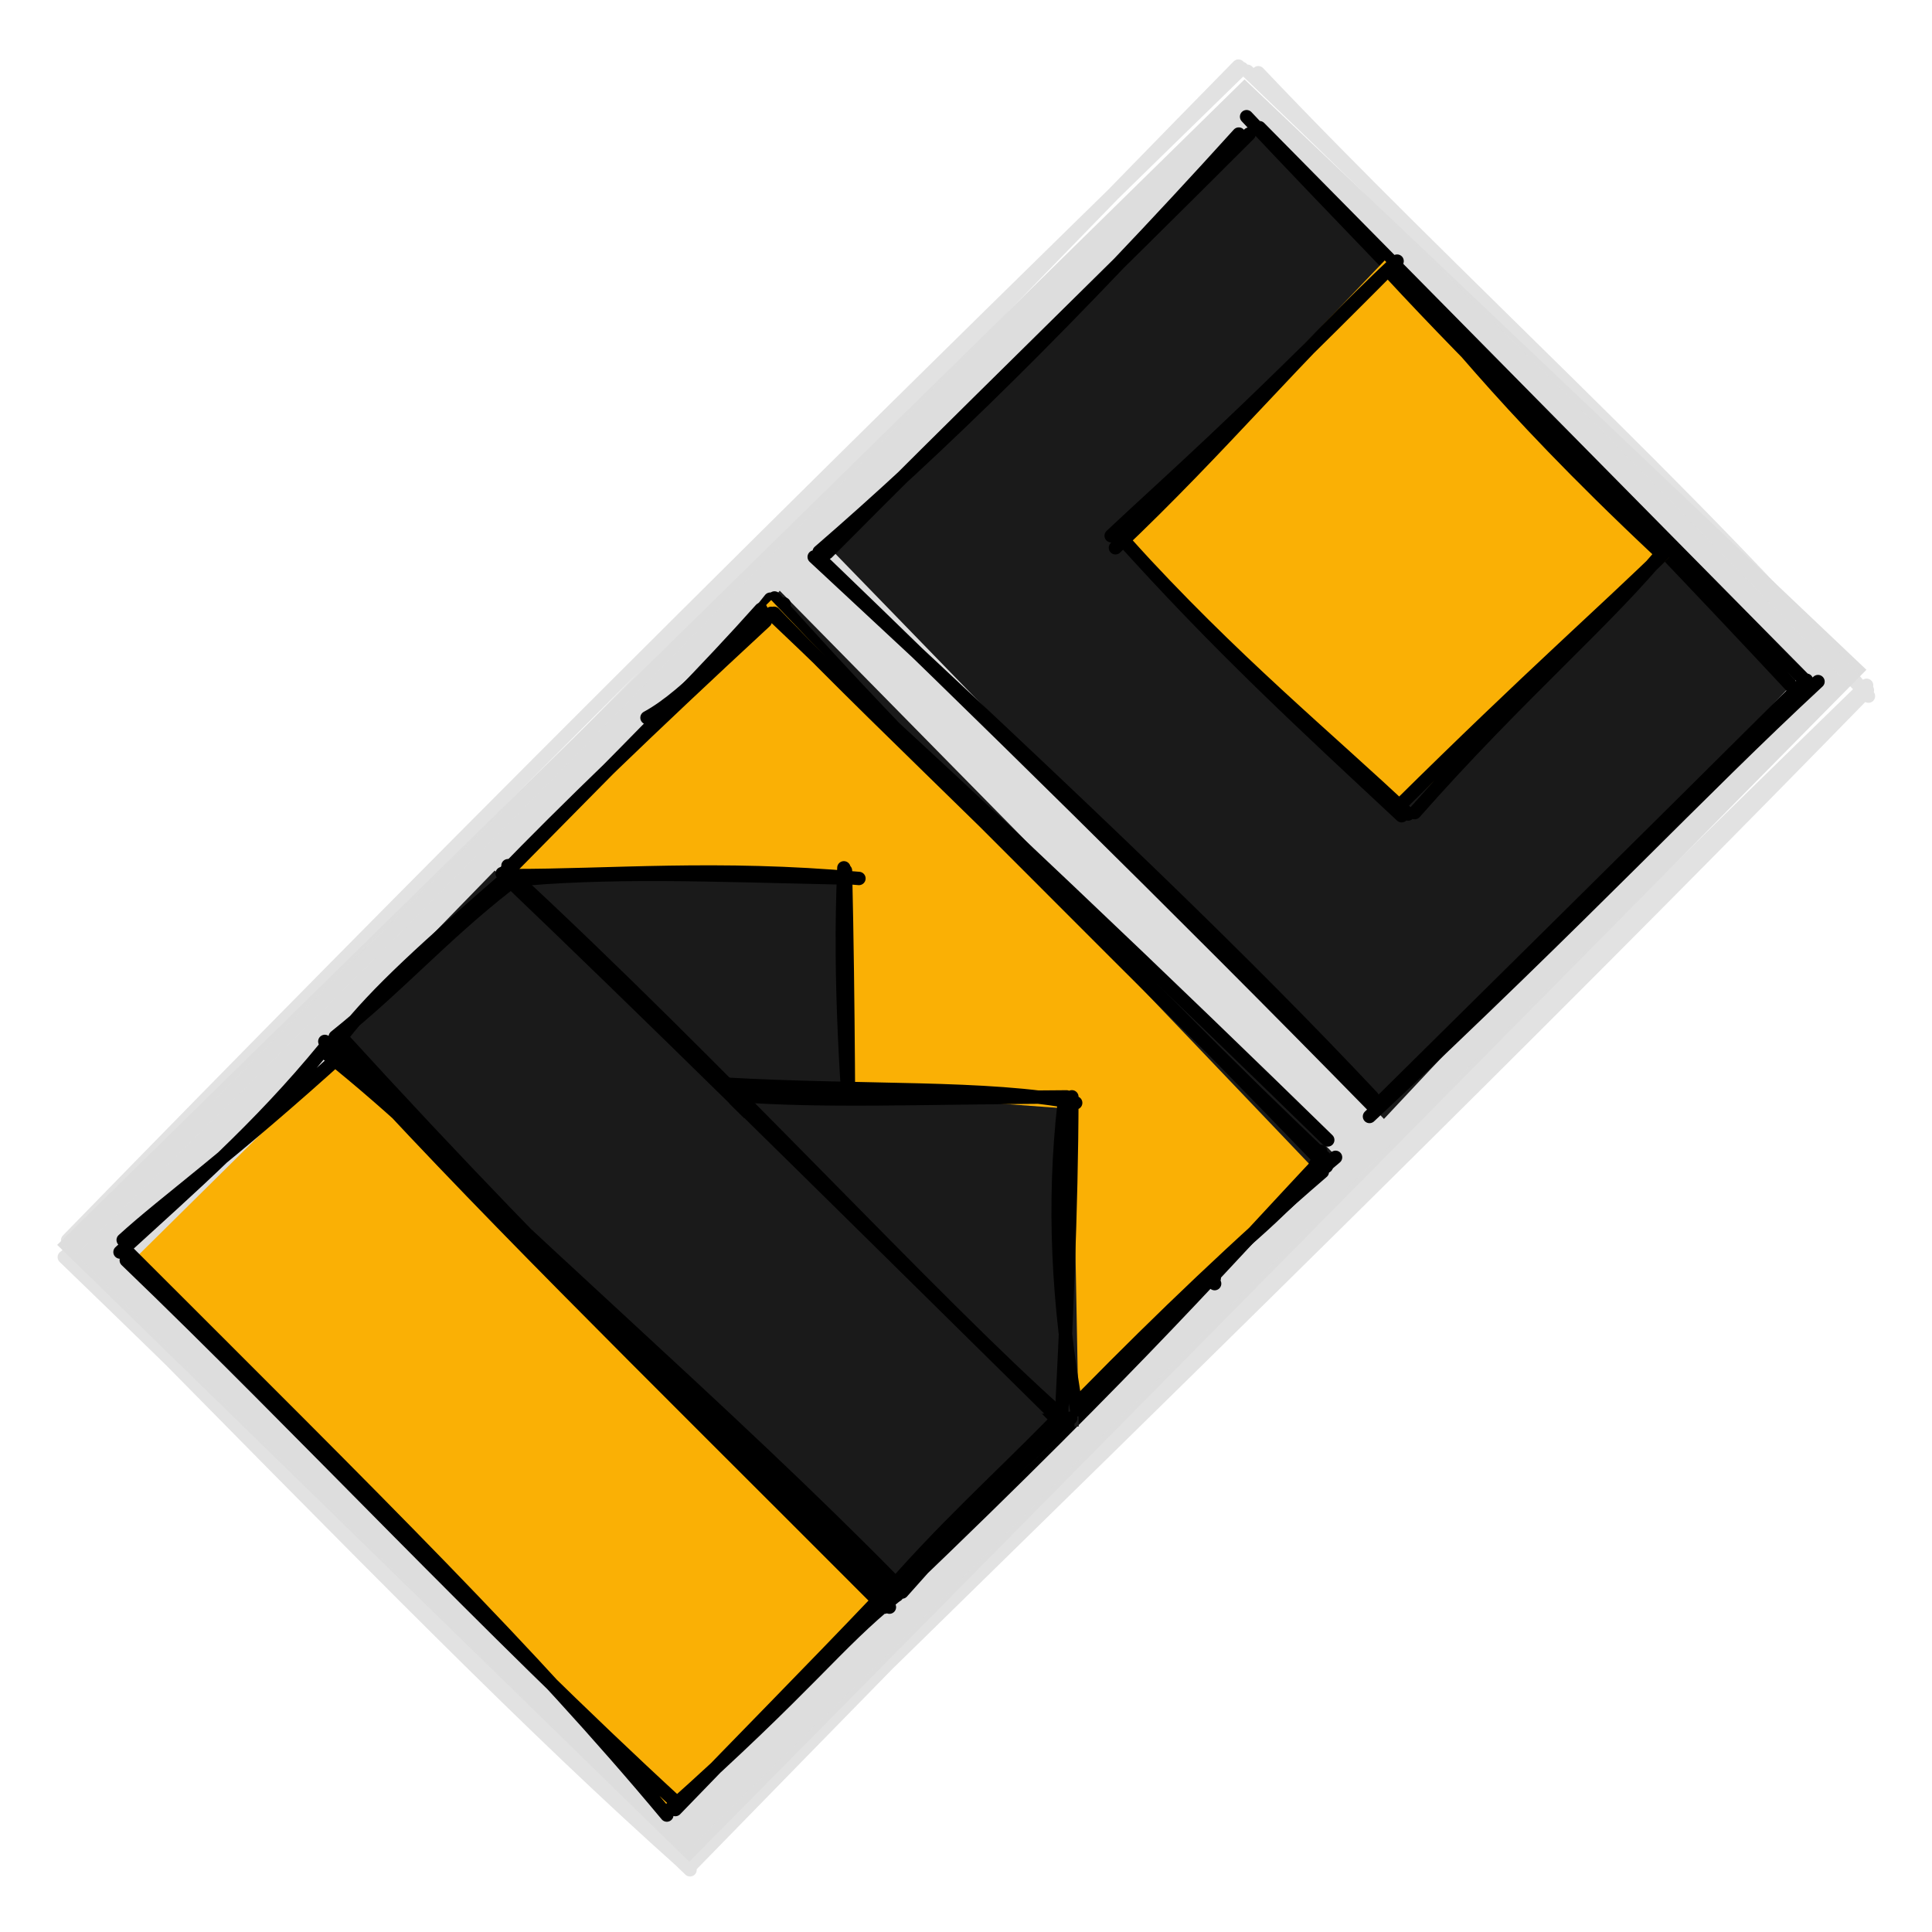
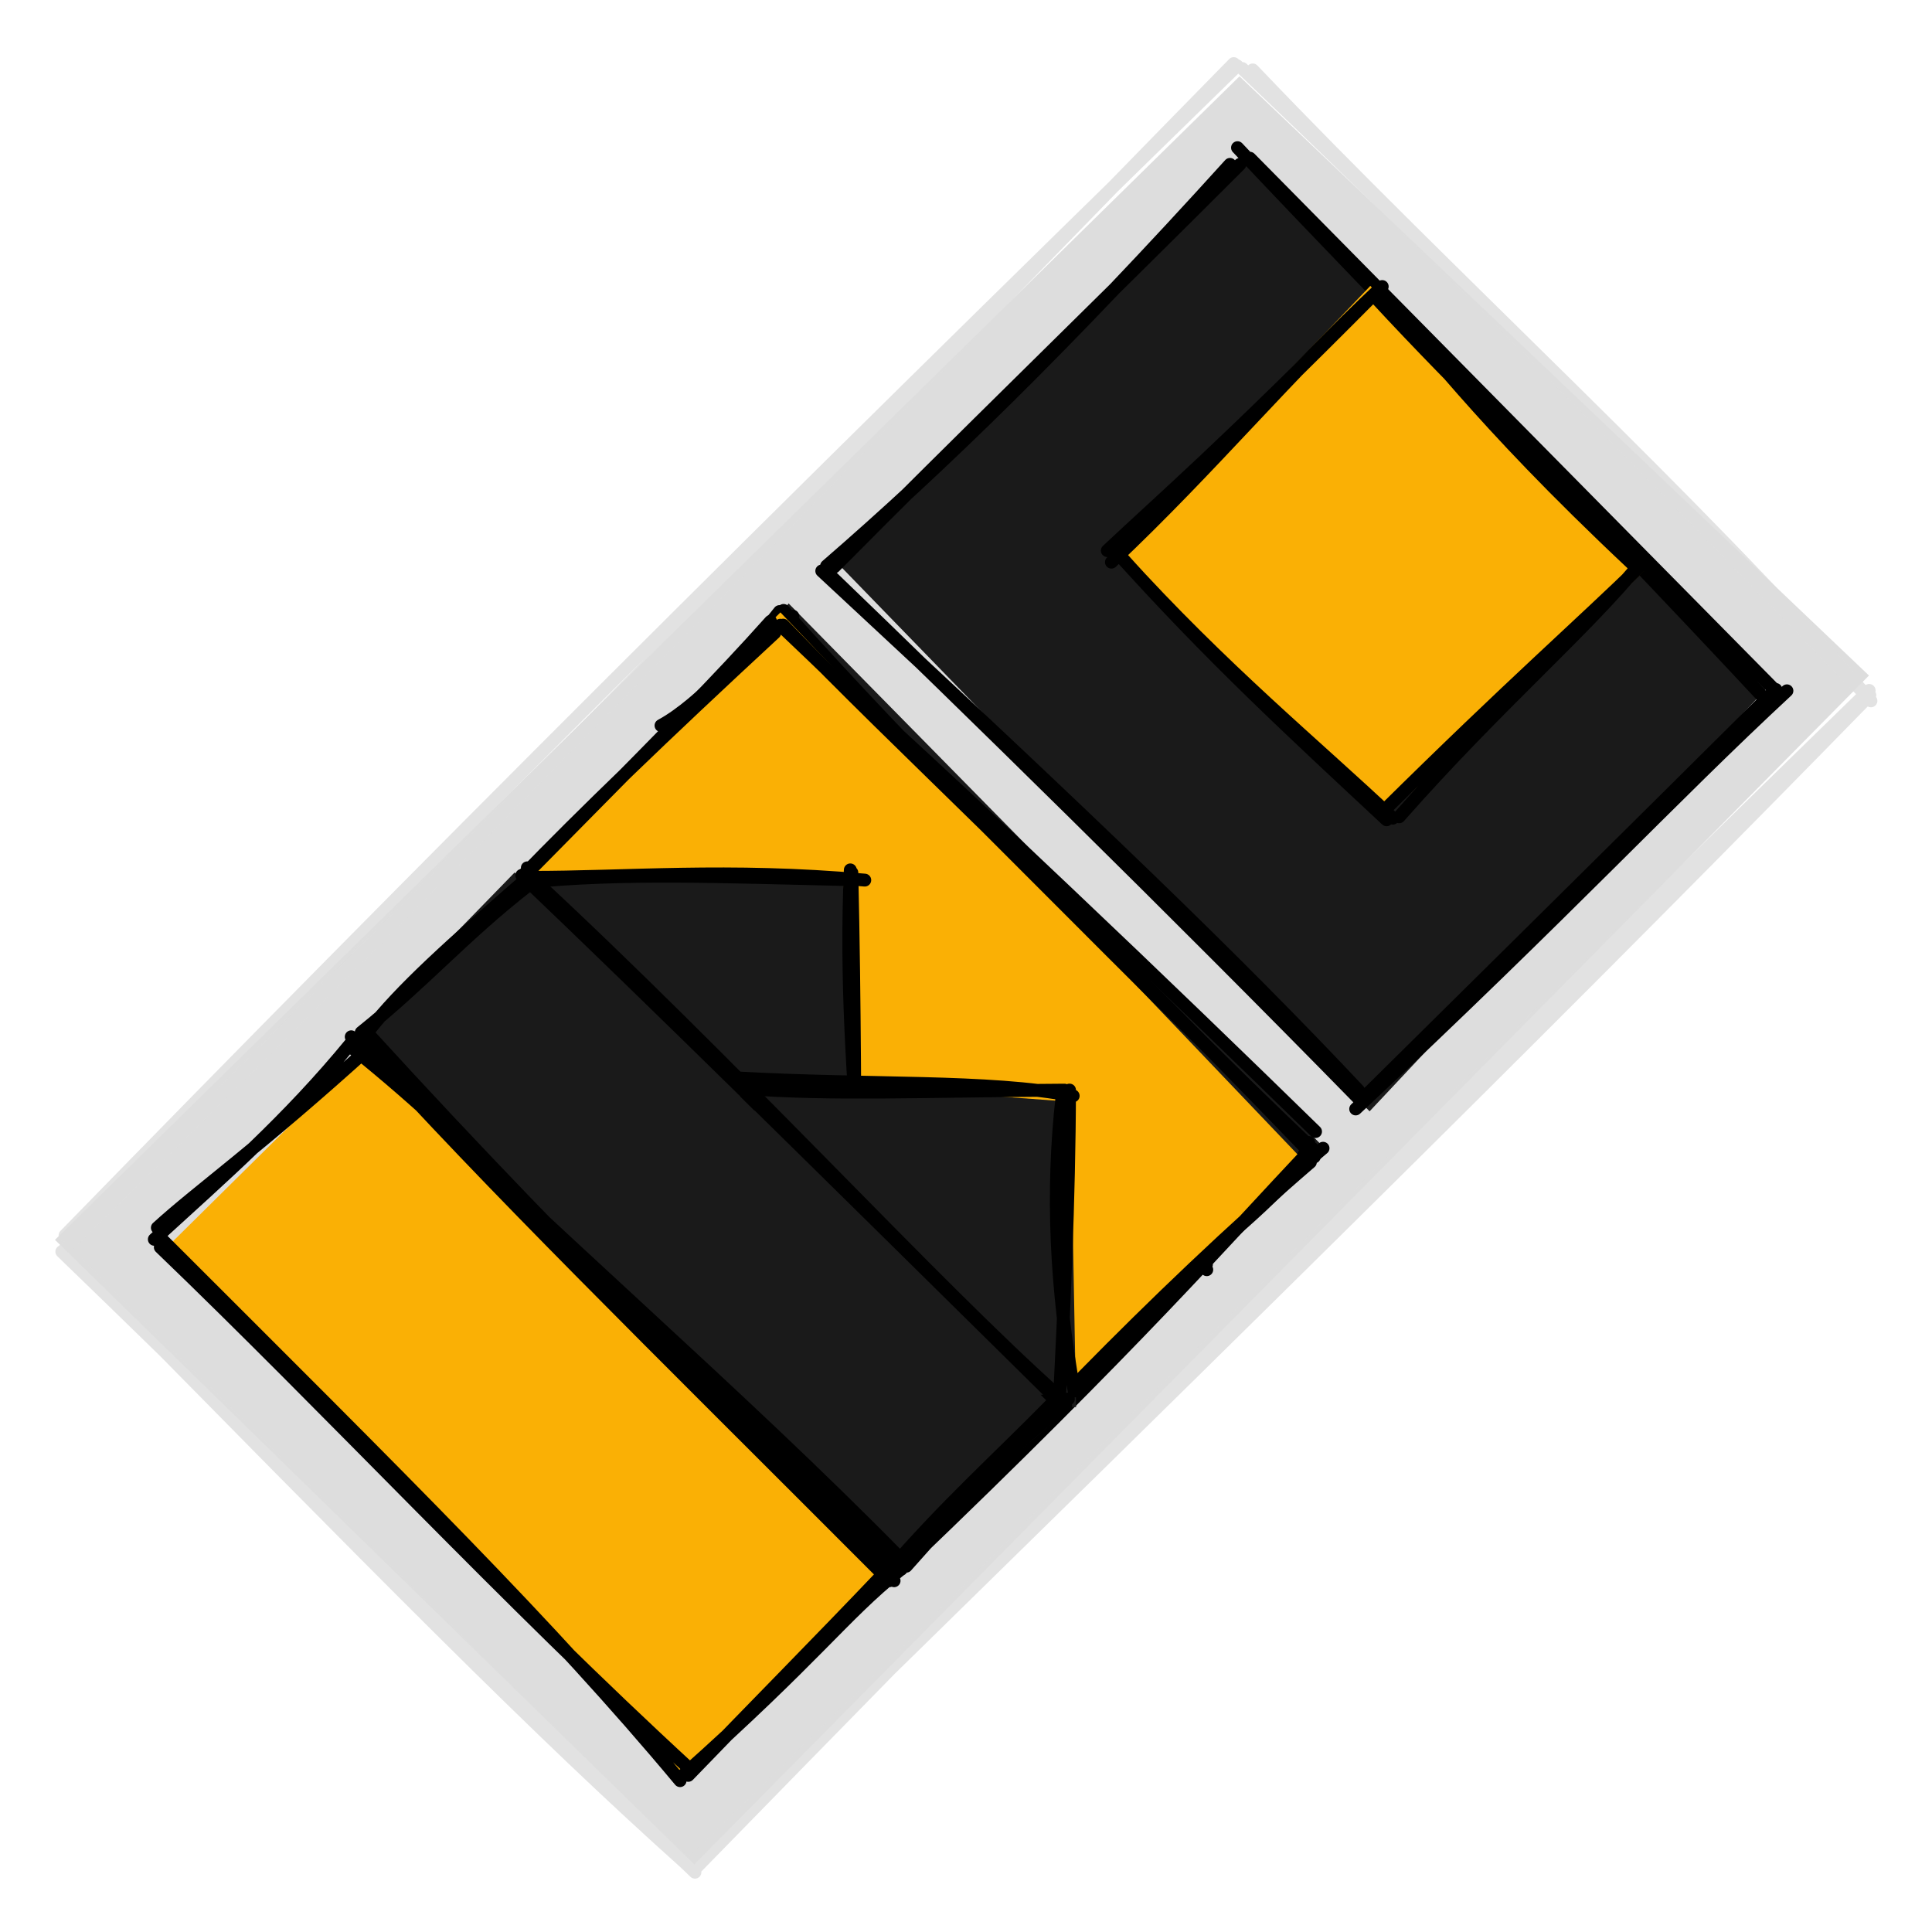
- <svg xmlns="http://www.w3.org/2000/svg" viewBox="0 0 288.781 288.781" width="866.344" height="866.344">
-   <defs>
-     <style>@font-face{font-family:"Virgil";src:url(https://excalidraw.com/Virgil.woff2)}@font-face{font-family:"Cascadia";src:url(https://excalidraw.com/Cascadia.woff2)}</style>
-   </defs>
+ <svg xmlns="http://www.w3.org/2000/svg" viewBox="0 0 300.344 300.344" width="901.033" height="901.033">
  <g stroke-linecap="round">
-     <path d="m186.023 11.867 92.956 88.247-175.95 178.17-94.483-92.207" stroke-width="0" fill="#ddd" />
-     <path d="M188.08 10.87c29.472 31.084 65.23 63.166 91.203 93.182m-92.836-93.401c22.479 21.446 44.618 43.274 91.195 91.62m1.485.904c-41.09 42.095-81.692 82.428-176.26 174.705m176.14-175.447c-43.734 42.518-87.865 86.324-175.596 176.275m-.268.777c-26.347-25.074-53.875-53.337-93.53-91.577m92.356 90.432c-22.154-19.792-44.117-42.15-91.967-90.764m1.033-1.103C76.577 122.458 142.274 53.466 185.11 9.88M10.11 185.377c52.58-53.967 106.03-107.403 175.525-175.144" stroke="#dddd" stroke-width="2" fill="none" />
+     <path d="m192.69 11.867 97.856 93.147-182.61 184.83-99.392-97.1" stroke-width="0" fill="#ddd" />
+     <path d="M194.747 10.87c31.212 32.781 68.695 66.588 96.103 98.083M193.113 10.65c23.703 22.585 47.023 45.608 96.096 96.52m1.471.89c-42.646 43.636-84.825 85.546-182.929 181.402m182.823-182.13c-45.403 44.173-91.167 89.612-182.285 182.936m-.255.778c-27.747-26.474-56.66-56.123-98.422-96.47m97.249 95.324C83.498 268.985 60.375 245.467 10 194.244m1.011-1.11C79.072 126.63 147.25 55.212 191.798 9.887M10.108 192.059C64.695 136.042 120.167 80.583 192.32 10.226" stroke="#dddd" stroke-width="2" fill="none" />
  </g>
  <g stroke-linecap="round">
-     <path d="m116.55 88.298 83.855 85.228-21.17 17.04-80.455-81.062" stroke-width="0" fill="#1a1a1a" />
-     <path d="M115.143 91.897c29.634 26.566 61.475 57.163 83.318 78.496M115.765 89.38c20.923 23.455 42.624 44.576 82.675 84.556m-1.047-1.839c-1.209 4.858-6.336 7.552-18.243 19.106m20.478-18.215c-5.6 4.639-7.637 8.005-19.34 17.416m1.266 1.464c-22.373-23.49-43.176-46.019-82.597-85.355m82.54 84.549c-23.737-23.3-45.198-45.708-82.922-83.375m-1.867-.41c6.449-3.493 12.954-11.908 20.492-17m-18.434 17.87c3.988-5.417 11.314-12.106 16.37-18.59" stroke="#000" stroke-width="2" fill="none" />
+     <path d="m122.6 93.812 83.855 85.227-21.17 17.041-80.455-81.062" stroke-width="0" fill="#1a1a1a" />
+     <path d="M121.192 97.41c29.635 26.567 61.476 57.163 83.318 78.497m-82.696-81.013c20.924 23.454 42.625 44.576 82.675 84.555m-1.046-1.838c-1.21 4.858-6.336 7.552-18.244 19.106m20.478-18.215c-5.6 4.638-7.637 8.004-19.34 17.416m1.266 1.464c-22.372-23.49-43.175-46.019-82.597-85.355m82.54 84.548c-23.737-23.299-45.197-45.707-82.921-83.375m-1.867-.41c6.449-3.493 12.954-11.907 20.492-16.998m-18.435 17.868c3.989-5.416 11.314-12.106 16.37-18.59" stroke="#000" stroke-width="2" fill="none" />
  </g>
  <g stroke-linecap="round">
-     <path d="m115.272 89.688 82.004 85.95-61.865 61.256-84.309-83.446" stroke-width="0" fill="#fab005" />
-     <path d="M115.258 91.682c27.86 26.361 53.846 53.903 83.41 82.053m-82.971-82.067c18.908 19.644 39.873 38.347 82.561 82.675m-.339-1.386c-14.086 14.92-27.096 30.066-63.286 64.7m63.024-62.5c-24.685 21.234-48.097 46.202-62.826 62.812m-.438-1.316c-31.29-31.275-61.738-61.85-81.275-81.741m80.95 83.523c-30.717-32.145-62.261-63.378-81.912-83.269m.898.56c11.809-14.963 26.24-30.385 61.327-62.856m-62.487 62.615c22.677-24.898 46.09-46.712 61.844-64.404" stroke="#000" stroke-width="2" fill="none" />
+     <path d="m121.322 95.202 82.003 85.949-61.865 61.257-84.308-83.446" stroke-width="0" fill="#fab005" />
+     <path d="M121.308 97.196c27.86 26.361 53.846 53.903 83.41 82.053m-82.972-82.067c18.908 19.643 39.874 38.346 82.562 82.675m-.34-1.386c-14.085 14.92-27.096 30.066-63.286 64.7m63.025-62.501c-24.685 21.234-48.098 46.202-62.827 62.812m-.438-1.315c-31.29-31.275-61.737-61.85-81.275-81.741m80.95 83.523c-30.717-32.145-62.261-63.378-81.911-83.269m.898.559c11.808-14.963 26.24-30.385 61.327-62.855m-62.487 62.614c22.677-24.897 46.09-46.711 61.843-64.403" stroke="#000" stroke-width="2" fill="none" />
  </g>
  <g stroke-linecap="round">
-     <path d="m188.26 18.58 81.148 82.025-62.543 66.645-82.463-84.952" stroke-width="0" fill="#1a1a1a" />
-     <path d="M186.33 17.442c26.474 28.073 50.89 52.362 82.244 85.992m-80.32-84.351c23.645 23.97 46.35 46.973 81.89 82.965m1.598-.17c-18.194 16.865-33.468 33.566-67.041 65.004m65.315-65.216c-25.54 25.413-51.23 50.763-64.148 63.54m-.736-1.216c-18.78-19.983-40.708-41.09-83.431-80.744m83.587 82.144c-29.317-29.953-61.504-61.461-82.428-81.593m-.417-1.322c17.777-15.387 37.321-34.38 62.72-62.437m-61.518 62.578c19.113-19.31 40.617-40.12 63.06-62.578" stroke="#000" stroke-width="2" fill="none" />
+     <path d="m194.31 24.095 81.148 82.024-62.544 66.645-82.463-84.952" stroke-width="0" fill="#1a1a1a" />
+     <path d="M192.38 22.956c26.474 28.072 50.89 52.361 82.243 85.991m-80.32-84.35c23.646 23.97 46.351 46.973 81.89 82.964m1.598-.17c-18.194 16.865-33.467 33.567-67.04 65.005m65.315-65.216c-25.54 25.413-51.23 50.763-64.149 63.54m-.735-1.216c-18.78-19.983-40.708-41.09-83.432-80.745m83.587 82.145c-29.316-29.953-61.504-61.462-82.427-81.593m-.417-1.322c17.776-15.387 37.32-34.38 62.72-62.438m-61.518 62.58c19.113-19.312 40.616-40.122 63.06-62.58" stroke="#000" stroke-width="2" fill="none" />
  </g>
  <g stroke-linecap="round">
-     <path d="m206.976 38.929 42.518 44.342-39.64 37.69-42.88-40.207" stroke-width="0" fill="#fab005" />
-     <path d="M208.192 40.103c7.085 7.269 14.842 18.858 39.513 42.044m-39.923-41.436c13.343 14.446 29.415 29.953 40.545 40.573m.834.495c-8.647 10.67-22.196 22.083-37.702 39.683m37.893-39.364c-9.991 9.75-20.13 18.505-40.397 38.544m1.514 1.032c-11.816-11.193-26.333-22.995-42.193-40.538m41.23 40.793c-14.7-13.71-27.456-25.42-42.34-42.045m-.439 1.994c16.136-15.287 26.948-28.673 42.101-42.85m-42.737 41.054c9.44-8.874 17.196-15.386 41.797-40.17" stroke="#000" stroke-width="2" fill="none" />
+     <path d="m213.025 44.442 42.518 44.343-39.64 37.689-42.879-40.206" stroke-width="0" fill="#fab005" />
+     <path d="M214.241 45.616c7.085 7.27 14.842 18.859 39.513 42.045m-39.923-41.437c13.343 14.447 29.416 29.953 40.546 40.574m.834.495c-8.648 10.67-22.196 22.083-37.703 39.683m37.894-39.365c-9.991 9.751-20.131 18.505-40.397 38.545m1.513 1.032c-11.816-11.193-26.333-22.995-42.193-40.538m41.231 40.793c-14.7-13.711-27.456-25.42-42.341-42.045m-.438 1.994c16.136-15.288 26.947-28.673 42.1-42.85M172.14 85.595c9.44-8.874 17.197-15.387 41.797-40.17" stroke="#000" stroke-width="2" fill="none" />
  </g>
  <g stroke-linecap="round">
-     <path d="m75.227 131.327 49.8-.56 2.76 49.71-51.8.34" stroke-width="0" fill="#1a1a1a" />
-     <path d="M76.317 130.877c14.72.04 30.9-1.48 52.07.43m-52.58.33c15.05-1.52 30.16-.85 50.84-.39m-.51-1.53c-.75 17.31.44 32.62 1.69 49.5m-1.45-49.08c.48 20.86.44 39.79.56 49.72m-.16-1.43c-14.19 1.86-27.92 3.23-48.31.13m48.43 1.74c-12.86.23-25.8-.38-49.62-1.34m.6.96c-1.51-18.45-.27-39.54-1.95-50.52m-.05 49.1c.61-9.73.58-22.65.09-46.67" stroke="#000" stroke-width="2" fill="none" />
+     <path d="m81.276 136.84 49.8-.56 2.76 49.71-51.8.34" stroke-width="0" fill="#1a1a1a" />
+     <path d="M82.366 136.39c14.72.04 30.9-1.48 52.07.43m-52.58.33c15.05-1.52 30.16-.85 50.84-.39m-.51-1.53c-.75 17.31.44 32.62 1.69 49.5m-1.45-49.08c.48 20.86.44 39.79.56 49.72m-.16-1.43c-14.19 1.86-27.92 3.23-48.31.13m48.43 1.74c-12.86.23-25.8-.38-49.62-1.34m.6.96c-1.51-18.45-.27-39.54-1.95-50.52m-.05 49.1c.61-9.73.58-22.65.09-46.67" stroke="#000" stroke-width="2" fill="none" />
  </g>
  <g stroke-linecap="round">
-     <path d="m109.346 161.985 51.01 3.78.88 47.46-53.06 1.06" stroke-width="0" fill="#1a1a1a" />
-     <path d="M108.156 162.035c21.01 1.2 39.36.24 52.63 2.81m-51.09-1.14c13.8 1.01 26.85.38 49.73.25m-.37.99c-1.69 14.98-.94 30.08 1.88 45.79m-.72-46.79c-.04 17.01-.92 35.44-1.59 48.59m.84.47c-10.44.56-21.98-1.67-50.96-.96m51.53-.07c-10.02.85-21.43 1.68-51.2.98m1.08-.47c-.24-16.45-2.34-32.46.57-46.74m-1.92 47.35c1.69-16.01.49-33.09 1.45-48.37" stroke="#000" stroke-width="2" fill="none" />
+     <path d="m115.395 167.499 51.01 3.78.88 47.46-53.06 1.06" stroke-width="0" fill="#1a1a1a" />
+     <path d="M114.205 167.549c21.01 1.2 39.36.24 52.63 2.81m-51.09-1.14c13.8 1.01 26.85.38 49.73.25m-.37.99c-1.69 14.98-.94 30.08 1.88 45.79m-.72-46.79c-.04 17.01-.92 35.44-1.59 48.59m.84.47c-10.44.56-21.98-1.67-50.96-.96m51.53-.07c-10.02.85-21.43 1.68-51.2.98m1.08-.47c-.24-16.45-2.34-32.46.57-46.74m-1.92 47.35c1.69-16.01.49-33.09 1.45-48.37" stroke="#000" stroke-width="2" fill="none" />
  </g>
  <g stroke-linecap="round">
-     <path d="m73.95 130.122 85.01 84.4-26.044 21.913-84.343-80.242" stroke-width="0" fill="#1a1a1a" />
-     <path d="M75.832 130.25c32.018 29.57 63.49 64.212 82.774 81.33M75.06 130.568c22.33 21.34 42.631 41.444 83.658 81.919m-1.018-.029c-8.952 9.122-16.73 15.981-25.866 26.602m27.782-26.057c-7.906 5.727-14.369 12.445-27.097 25.498m1.146-2.022c-25.449-25.902-53.634-49.717-85.114-80.815m85.043 82.993C110.438 215.78 86.92 194.37 50.715 154.7m-.608.283c9.539-7.644 15.995-15.062 25.71-22.656M51.19 154.821c5.035-6.477 12.693-13.371 25.201-24.211" stroke="#000" stroke-width="2" fill="none" />
+     <path d="m80 135.636 85.009 84.4-26.043 21.913-84.344-80.242" stroke-width="0" fill="#1a1a1a" />
+     <path d="M81.881 135.763c32.018 29.571 63.491 64.212 82.774 81.331m-83.544-81.013c22.33 21.34 42.631 41.444 83.657 81.918m-1.018-.028c-8.952 9.122-16.73 15.98-25.866 26.601m27.782-26.056c-7.905 5.727-14.368 12.445-27.096 25.498m1.146-2.023c-25.45-25.9-53.635-49.716-85.115-80.815m85.044 82.993c-23.158-22.875-46.676-44.286-82.88-83.954m-.608.282c9.539-7.643 15.994-15.061 25.71-22.655M57.24 160.335c5.034-6.477 12.692-13.372 25.2-24.212" stroke="#000" stroke-width="2" fill="none" />
  </g>
  <g stroke-linecap="round">
-     <path d="m50.707 157.917 81.246 82.548-31.763 29.938-80.059-82.25" stroke-width="0" fill="#fab005" />
-     <path d="M48.939 157.577c19.721 15.833 36.883 34.72 84.004 82.647m-83.297-84.33c21.51 23.76 43.883 45.58 82.562 84.33m1.506-1.548c-8.81 7.099-12.58 13.046-33.602 31.805m31.05-31.204c-9.759 10.267-20.493 21.1-30.215 31.204m-1.273.82c-20.188-24.204-42.702-46.308-80.54-84.131m82.216 82.47c-28.83-26.496-55.911-55.741-82.477-81.261m-.46-3.033c6.442-5.876 15.677-12.325 33.22-28.242m-33.694 30.045c10.699-9.808 20.613-18.336 30.696-30.64" stroke="#000" stroke-width="2" fill="none" />
+     <path d="m56.756 163.43 81.247 82.548-31.763 29.94-80.06-82.252" stroke-width="0" fill="#fab005" />
+     <path d="M54.988 163.091c19.722 15.832 36.883 34.72 84.005 82.647m-83.297-84.33c21.51 23.759 43.883 45.58 82.561 84.33m1.506-1.549c-8.81 7.1-12.579 13.046-33.601 31.806m31.049-31.205c-9.758 10.267-20.492 21.1-30.215 31.205m-1.273.82c-20.188-24.204-42.702-46.308-80.54-84.131m82.216 82.47c-28.829-26.496-55.91-55.742-82.477-81.261m-.46-3.034c6.442-5.876 15.677-12.325 33.22-28.242M23.99 192.662c10.698-9.807 20.612-18.335 30.695-30.639" stroke="#000" stroke-width="2" fill="none" />
  </g>
</svg>
